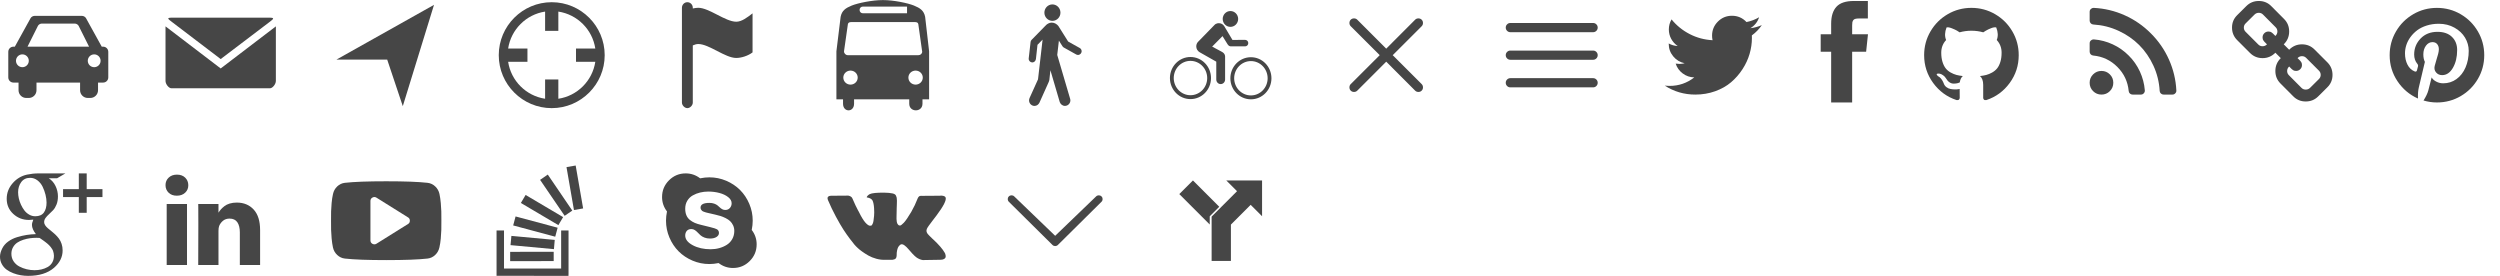
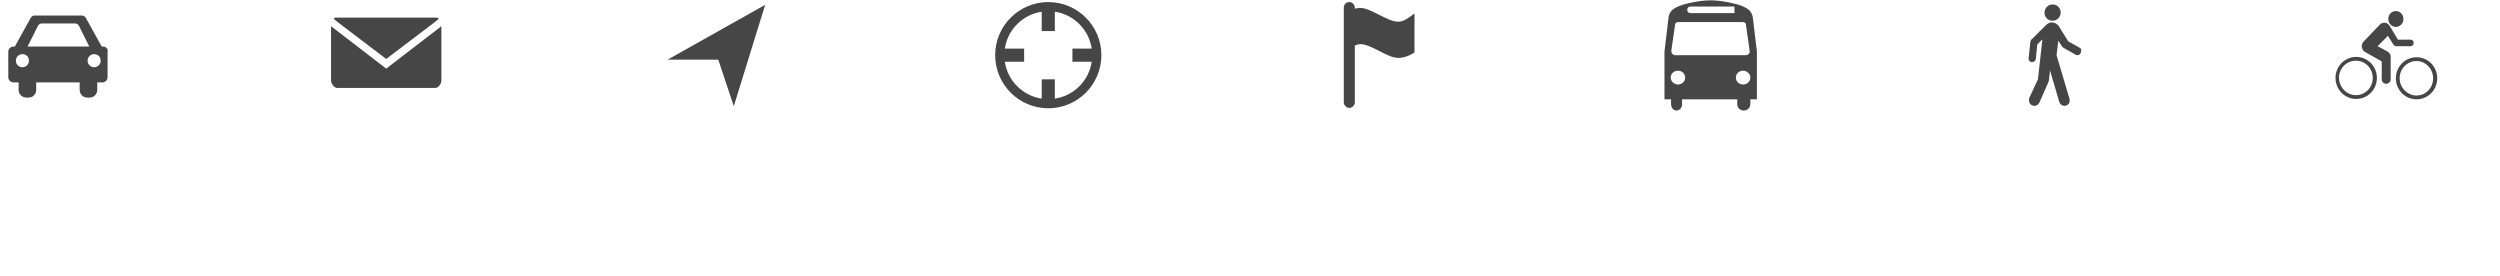
- <svg xmlns="http://www.w3.org/2000/svg" xmlns:xlink="http://www.w3.org/1999/xlink" version="1.1" width="725" height="80" viewBox="0 0 725 80">
-   <defs>
-     <g id="icon-driving">
-       <path class="path1" d="M29.917,13.535h-0.411l-4.569-8.273c-0.197-0.358-0.694-0.651-1.103-0.651H9.973 c-0.409,0-0.906,0.293-1.103,0.651L4.3,13.535h-0.41c-0.818,0-1.487,0.669-1.487,1.487v7.436c0,0.818,0.669,1.487,1.487,1.487 h1.487v2.231c0,1.227,1.003,2.231,2.231,2.231h0.743c1.227,0,2.231-1.003,2.231-2.231v-2.231h12.642v2.231 c0,1.227,1.003,2.231,2.231,2.231h0.743c1.227,0,2.231-1.003,2.231-2.231v-2.231h1.487c0.818,0,1.487-0.669,1.487-1.487v-7.436 C31.404,14.204,30.735,13.535,29.917,13.535z M6.493,19.485c-1.027,0-1.859-0.832-1.859-1.859c0-1.028,0.832-1.859,1.859-1.859 s1.859,0.832,1.859,1.859S7.521,19.485,6.493,19.485z M7.981,13.535l3.014-6.026c0.183-0.367,0.667-0.666,1.076-0.666h9.667 c0.409,0,0.893,0.299,1.076,0.666l3.014,6.026H7.981z M27.315,19.485c-1.028,0-1.859-0.832-1.859-1.859 c0-1.028,0.832-1.859,1.859-1.859s1.859,0.832,1.859,1.859S28.341,19.485,27.315,19.485z" />
+ <svg xmlns="http://www.w3.org/2000/svg" version="1.1" id="Layer_1" x="0px" y="0px" viewBox="0 0 725 80" style="enable-background:new 0 0 725 80;" xml:space="preserve">
+   <style type="text/css">
+ 	.st0{fill:#464646;}
+ </style>
+   <g>
+     <g transform="translate(0 0)">
+       <g id="icon-driving">
+         <path class="st0" d="M29.9,13.5h-0.4l-4.6-8.3c-0.2-0.4-0.7-0.7-1.1-0.7H10c-0.4,0-0.9,0.3-1.1,0.7l-4.6,8.3H3.9     c-0.8,0-1.5,0.7-1.5,1.5v7.4c0,0.8,0.7,1.5,1.5,1.5h1.5v2.2c0,1.2,1,2.2,2.2,2.2h0.7c1.2,0,2.2-1,2.2-2.2v-2.2h12.6v2.2     c0,1.2,1,2.2,2.2,2.2h0.7c1.2,0,2.2-1,2.2-2.2v-2.2h1.5c0.8,0,1.5-0.7,1.5-1.5V15C31.4,14.2,30.7,13.5,29.9,13.5z M6.5,19.5     c-1,0-1.9-0.8-1.9-1.9c0-1,0.8-1.9,1.9-1.9s1.9,0.8,1.9,1.9S7.5,19.5,6.5,19.5z M8,13.5l3-6c0.2-0.4,0.7-0.7,1.1-0.7h9.7     c0.4,0,0.9,0.3,1.1,0.7l3,6H8z M27.3,19.5c-1,0-1.9-0.8-1.9-1.9c0-1,0.8-1.9,1.9-1.9s1.9,0.8,1.9,1.9S28.3,19.5,27.3,19.5z" />
+       </g>
    </g>
-     <g id="icon-email">
-       <path class="path1" d="M1.882 5.12c-1.882 0-0.941 0.499 0 1.263l14.118 10.745 14.118-10.712c0.942-0.765 1.882-1.297 0-1.297h-28.235zM0 7.645v15.826c0 0.931 0.952 2.129 1.706 2.129h28.589c0.754 0 1.706-1.197 1.706-2.129v-15.826l-16 12.208-16-12.208z" />
+     <g transform="translate(48 0)">
+       <g id="icon-email">
+         <path class="st0" d="M49.9,5.1c-1.9,0-0.9,0.5,0,1.3L64,17.1L78.1,6.4c0.9-0.8,1.9-1.3,0-1.3L49.9,5.1L49.9,5.1z M48,7.6v15.8     c0,0.9,1,2.1,1.7,2.1h28.6c0.8,0,1.7-1.2,1.7-2.1V7.6L64,19.9L48,7.6L48,7.6z" />
+       </g>
    </g>
-     <g id="icon-navigate">
-       <path class="path1" d="M20.811 30.788l-4.526-13.508h-14.709l28.287-15.875z" />
+     <g transform="translate(96 0)">
+       <g id="icon-navigate">
+         <path class="st0" d="M116.8,30.8l-4.5-13.5H97.6l28.3-15.9L116.8,30.8z" />
+       </g>
    </g>
-     <g id="icon-geolocation">
-       <path class="path1" d="M16 0.64c-8.47 0-15.36 6.89-15.36 15.36s6.89 15.36 15.36 15.36c8.469 0 15.36-6.891 15.36-15.36s-6.891-15.36-15.36-15.36zM17.92 28.64v-5.6h-3.84v5.6c-5.52-0.837-9.883-5.2-10.72-10.72h5.6v-3.84h-5.6c0.837-5.52 5.2-9.883 10.72-10.72v5.6h3.84v-5.6c5.52 0.837 9.883 5.2 10.72 10.72h-5.6v3.84h5.6c-0.837 5.52-5.2 9.883-10.72 10.72z" />
+     <g transform="translate(144 0)">
+       <g id="icon-geolocation">
+         <path class="st0" d="M160,0.6c-8.5,0-15.4,6.9-15.4,15.4s6.9,15.4,15.4,15.4c8.5,0,15.4-6.9,15.4-15.4S168.5,0.6,160,0.6z      M161.9,28.6V23h-3.8v5.6c-5.5-0.8-9.9-5.2-10.7-10.7h5.6v-3.8h-5.6c0.8-5.5,5.2-9.9,10.7-10.7V9h3.8V3.4     c5.5,0.8,9.9,5.2,10.7,10.7H167v3.8h5.6C171.8,23.4,167.4,27.8,161.9,28.6z" />
+       </g>
    </g>
-     <g id="icon-flag">
-       <path class="path1" d="M7.336 0.64c-0.872 0-1.576 0.721-1.576 1.617v27.485c0 0.808 0.788 1.617 1.576 1.617s1.575-0.81 1.575-1.617v-16.572c0.538-0.235 1.062-0.405 1.576-0.405 3.151 0 7.798 4.043 11.028 4.043 1.377 0 3.348-0.557 4.726-1.617v-11.318c-1.563 1.203-3.146 2.426-4.726 2.426-3.151 0-7.866-4.042-11.028-4.042-0.531 0-1.050 0.097-1.576 0.202v-0.202c0-0.895-0.703-1.617-1.575-1.617z" />
+     <g transform="translate(192 0)">
+       <g id="icon-flag">
+         <path class="st0" d="M199.3,0.6c-0.9,0-1.6,0.7-1.6,1.6v27.5c0,0.8,0.8,1.6,1.6,1.6s1.6-0.8,1.6-1.6V13.2     c0.5-0.2,1.1-0.4,1.6-0.4c3.2,0,7.8,4,11,4c1.4,0,3.3-0.6,4.7-1.6V3.9c-1.6,1.2-3.1,2.4-4.7,2.4c-3.2,0-7.9-4-11-4     c-0.5,0-1.1,0.1-1.6,0.2V2.3C200.9,1.4,200.2,0.6,199.3,0.6z" />
+       </g>
    </g>
-     <g id="icon-transit">
-       <path class="path1" d="M26.344 16h-20.493c-0.597 0-1.089-0.513-1.089-1.097 0-0.097 0.018-0.207 0.038-0.296l1.091-7.615c0.093-0.495 0.538-0.592 1.071-0.592h18.274c0.529 0 0.979 0.089 1.070 0.582l1.091 7.754c0.017 0.090 0.038 0.143 0.038 0.241-0.001 0.584-0.495 1.023-1.091 1.023zM25.524 24.541c-1.154 0-2.090-0.908-2.090-2.040 0-1.125 0.936-2.031 2.090-2.031 1.146 0 2.084 0.907 2.084 2.031 0 1.132-0.938 2.040-2.084 2.040zM6.643 24.541c-1.146 0-2.082-0.908-2.082-2.040 0-1.125 0.936-2.031 2.082-2.031 1.157 0 2.091 0.907 2.091 2.031 0 1.132-0.934 2.040-2.091 2.040zM10.24 1.92h12.8v1.92h-12.8c-1.28 0-1.28-1.92 0-1.92zM28.289 4.858c-0.374-1.8-1.466-2.525-3.247-3.25-1.778-0.722-5.898-1.587-8.997-1.587-3.112 0-7.254 0.866-9.034 1.587-1.78 0.725-2.854 1.45-3.225 3.25l-1.227 10.022v13.921h1.92v1.28c0 2.56 3.2 2.56 3.2 0v-1.28h16v1.28c0 2.56 3.84 2.56 3.84 0v-1.28h1.92v-13.921l-1.151-10.022z" />
+     <g transform="translate(240 0)">
+       <g id="icon-transit">
+         <path class="st0" d="M266.3,16h-20.5c-0.6,0-1.1-0.5-1.1-1.1c0-0.1,0-0.2,0-0.3l1.1-7.6c0.1-0.5,0.5-0.6,1.1-0.6h18.3     c0.5,0,1,0.1,1.1,0.6l1.1,7.8c0,0.1,0,0.1,0,0.2C267.4,15.6,266.9,16,266.3,16z M265.5,24.5c-1.2,0-2.1-0.9-2.1-2     c0-1.1,0.9-2,2.1-2c1.1,0,2.1,0.9,2.1,2C267.6,23.6,266.7,24.5,265.5,24.5z M246.6,24.5c-1.1,0-2.1-0.9-2.1-2c0-1.1,0.9-2,2.1-2     c1.2,0,2.1,0.9,2.1,2C248.7,23.6,247.8,24.5,246.6,24.5z M250.2,1.9H263v1.9h-12.8C249,3.8,249,1.9,250.2,1.9z M268.3,4.9     c-0.4-1.8-1.5-2.5-3.2-3.2c-1.8-0.7-5.9-1.6-9-1.6c-3.1,0-7.3,0.9-9,1.6c-1.8,0.7-2.9,1.5-3.2,3.2l-1.2,10v13.9h1.9v1.3     c0,2.6,3.2,2.6,3.2,0v-1.3h16v1.3c0,2.6,3.8,2.6,3.8,0v-1.3h1.9V14.9L268.3,4.9L268.3,4.9z" />
+       </g>
    </g>
-     <g id="icon-walking">
-       <path class="path1" d="M15.261 6.047c1.288-0.034 2.303-1.13 2.269-2.438-0.034-1.325-1.101-2.353-2.39-2.329-1.282 0.035-2.296 1.13-2.269 2.445 0.033 1.315 1.108 2.356 2.39 2.323zM23.171 13.946l-3.411-1.905-2.824-4.491c-0.453-0.577-1.161-1.004-1.969-0.994-0.607 0.021-1.142 0.3-1.569 0.676l-4.254 4.347c-0.14 0.15-0.237 0.341-0.27 0.55l-0.545 4.788c-0.006 0.052-0.006 0.095-0.010 0.147 0.017 0.594 0.501 1.055 1.081 1.044 0.545-0.013 0.961-0.485 1.021-1.003l0.448-4.109 1.482-1.506-1.325 11.515-2.457 5.433c-0.074 0.191-0.15 0.458-0.144 0.71 0.024 0.888 0.748 1.591 1.619 1.571 0.617-0.017 1.119-0.397 1.389-0.936l2.632-5.864c0.053-0.157 0.24-0.54 0.246-0.713l0.307-2.838 2.71 9.23c0.233 0.645 0.828 1.133 1.542 1.113 0.868-0.024 1.562-0.759 1.542-1.65-0.007-0.116-0.041-0.191-0.047-0.325l-3.766-12.799 0.481-4.159 1.062 1.68c0.073 0.109 0.173 0.212 0.287 0.283l3.725 2.086c0.18 0.058 0.321 0.106 0.486 0.106 0.589-0.017 1.049-0.512 1.036-1.11-0.012-0.366-0.214-0.701-0.508-0.879z" />
+     <g transform="translate(290 0)">
+       <g id="icon-walking">
+         <path class="st0" d="M305.3,6c1.3,0,2.3-1.1,2.3-2.4c0-1.3-1.1-2.4-2.4-2.3c-1.3,0-2.3,1.1-2.3,2.4C302.9,5,304,6.1,305.3,6     L305.3,6z M313.2,13.9l-3.4-1.9l-2.8-4.5c-0.5-0.6-1.2-1-2-1c-0.6,0-1.1,0.3-1.6,0.7l-4.3,4.3c-0.1,0.1-0.2,0.3-0.3,0.6l-0.5,4.8     c0,0.1,0,0.1,0,0.1c0,0.6,0.5,1.1,1.1,1c0.5,0,1-0.5,1-1l0.4-4.1l1.5-1.5L301,23l-2.5,5.4c-0.1,0.2-0.1,0.5-0.1,0.7     c0,0.9,0.7,1.6,1.6,1.6c0.6,0,1.1-0.4,1.4-0.9l2.6-5.9c0.1-0.2,0.2-0.5,0.2-0.7l0.3-2.8l2.7,9.2c0.2,0.6,0.8,1.1,1.5,1.1     c0.9,0,1.6-0.8,1.5-1.6c0-0.1,0-0.2,0-0.3l-3.8-12.8l0.5-4.2l1.1,1.7c0.1,0.1,0.2,0.2,0.3,0.3l3.7,2.1c0.2,0.1,0.3,0.1,0.5,0.1     c0.6,0,1-0.5,1-1.1C313.7,14.5,313.5,14.1,313.2,13.9L313.2,13.9z" />
+       </g>
    </g>
-     <g id="icon-bicycling">
-       <path class="path1" d="M7.234 27.613c2.681 0 4.854-2.23 4.854-4.975 0-2.753-2.173-4.984-4.854-4.984-2.675 0-4.85 2.231-4.85 4.984 0 2.745 2.175 4.975 4.85 4.975zM1.28 22.638c0-3.377 2.671-6.109 5.954-6.109 3.292 0 5.958 2.733 5.958 6.109 0 3.375-2.666 6.101-5.958 6.101-3.283 0-5.954-2.725-5.954-6.101zM24.769 27.674c2.671 0 4.847-2.23 4.847-4.977 0-2.751-2.176-4.982-4.847-4.982-2.682 0-4.859 2.23-4.859 4.982 0 2.746 2.177 4.977 4.859 4.977zM18.806 22.698c0-3.375 2.671-6.107 5.962-6.107 3.28 0 5.951 2.732 5.951 6.108 0 3.37-2.671 6.102-5.951 6.102-3.291 0-5.962-2.732-5.962-6.102zM18.825 7.789c1.236 0 2.241-1.024 2.241-2.291s-1.005-2.298-2.241-2.298-2.241 1.030-2.241 2.298c0 1.268 1.004 2.291 2.241 2.291zM18.919 13.44c-0.325 0-0.675-0.195-0.933-0.615l-1.455-2.351-3.002 3.041 2.781 1.494c1.145 0.562 0.97 1.587 0.97 1.587v6.461c0 0.733-0.566 1.329-1.28 1.329s-1.28-0.596-1.28-1.329v-5.172l-4.835-2.746c-0.575-0.332-0.969-0.963-0.969-1.681 0-0.495 0.177-0.95 0.481-1.288l4.735-4.861c0.588-0.685 1.407-0.576 1.407-0.576 0.992 0 1.514 0.888 1.514 0.888l2.356 3.953 3.63-0.007c1.28 0 1.28 1.874 0 1.874h-4.121z" />
+     <g transform="translate(338 0)">
+       <g id="icon-bicycling">
+         <path class="st0" d="M345.2,27.6c2.7,0,4.9-2.2,4.9-5c0-2.8-2.2-5-4.9-5c-2.7,0-4.9,2.2-4.9,5C340.4,25.4,342.6,27.6,345.2,27.6z      M339.3,22.6c0-3.4,2.7-6.1,6-6.1c3.3,0,6,2.7,6,6.1c0,3.4-2.7,6.1-6,6.1C342,28.7,339.3,26,339.3,22.6z M362.8,27.7     c2.7,0,4.8-2.2,4.8-5c0-2.8-2.2-5-4.8-5c-2.7,0-4.9,2.2-4.9,5C357.9,25.4,360.1,27.7,362.8,27.7z M356.8,22.7     c0-3.4,2.7-6.1,6-6.1c3.3,0,6,2.7,6,6.1c0,3.4-2.7,6.1-6,6.1C359.5,28.8,356.8,26.1,356.8,22.7L356.8,22.7z M356.8,7.8     c1.2,0,2.2-1,2.2-2.3s-1-2.3-2.2-2.3c-1.2,0-2.2,1-2.2,2.3S355.6,7.8,356.8,7.8z M356.9,13.4c-0.3,0-0.7-0.2-0.9-0.6l-1.5-2.4     l-3,3l2.8,1.5c1.1,0.6,1,1.6,1,1.6v6.5c0,0.7-0.6,1.3-1.3,1.3s-1.3-0.6-1.3-1.3v-5.2l-4.8-2.7c-0.6-0.3-1-1-1-1.7     c0-0.5,0.2-0.9,0.5-1.3l4.7-4.9c0.6-0.7,1.4-0.6,1.4-0.6c1,0,1.5,0.9,1.5,0.9l2.4,4l3.6,0c1.3,0,1.3,1.9,0,1.9L356.9,13.4     L356.9,13.4z" />
+       </g>
    </g>
-     <g id="icon-cross">
-       <path class="path1" d="M25.333 5.333q0.573 0 0.953 0.38t0.38 0.953q0 0.563-0.385 0.948l-8.396 8.385 8.396 8.385q0.385 0.385 0.385 0.948 0 0.573-0.38 0.953t-0.953 0.38q-0.563 0-0.948-0.385l-8.385-8.396-8.385 8.396q-0.385 0.385-0.948 0.385-0.573 0-0.953-0.38t-0.38-0.953q0-0.563 0.385-0.948l8.396-8.385-8.396-8.385q-0.385-0.385-0.385-0.948 0-0.573 0.38-0.953t0.953-0.38q0.563 0 0.948 0.385l8.385 8.396 8.385-8.396q0.385-0.385 0.948-0.385z" />
+     <g transform="translate(386 0)">
+       <g id="icon-cross">
+         <path class="st0" d="M411.3,5.3c0.4,0,0.7,0.1,1,0.4c0.3,0.3,0.4,0.6,0.4,1c0,0.4-0.1,0.7-0.4,0.9l-8.4,8.4l8.4,8.4     c0.3,0.3,0.4,0.6,0.4,0.9c0,0.4-0.1,0.7-0.4,1c-0.3,0.3-0.6,0.4-1,0.4c-0.4,0-0.7-0.1-0.9-0.4l-8.4-8.4l-8.4,8.4     c-0.3,0.3-0.6,0.4-0.9,0.4c-0.4,0-0.7-0.1-1-0.4c-0.3-0.3-0.4-0.6-0.4-1c0-0.4,0.1-0.7,0.4-0.9l8.4-8.4l-8.4-8.4     c-0.3-0.3-0.4-0.6-0.4-0.9c0-0.4,0.1-0.7,0.4-1c0.3-0.3,0.6-0.4,1-0.4c0.4,0,0.7,0.1,0.9,0.4l8.4,8.4l8.4-8.4     C410.6,5.5,411,5.3,411.3,5.3z" />
+       </g>
    </g>
-     <g id="icon-menu">
-       <path class="path1" d="M4 6.667h24q0.552 0 0.943 0.391t0.391 0.943-0.391 0.943-0.943 0.391h-24q-0.552 0-0.943-0.391t-0.391-0.943 0.391-0.943 0.943-0.391zM4 22.667h24q0.552 0 0.943 0.391t0.391 0.943-0.391 0.943-0.943 0.391h-24q-0.552 0-0.943-0.391t-0.391-0.943 0.391-0.943 0.943-0.391zM4 14.667h24q0.552 0 0.943 0.391t0.391 0.943-0.391 0.943-0.943 0.391h-24q-0.552 0-0.943-0.391t-0.391-0.943 0.391-0.943 0.943-0.391z" />
+     <g transform="translate(434 0)">
+       <g id="icon-menu">
+         <path class="st0" d="M438,6.7h24c0.4,0,0.7,0.1,0.9,0.4c0.3,0.3,0.4,0.6,0.4,0.9s-0.1,0.7-0.4,0.9c-0.3,0.3-0.6,0.4-0.9,0.4h-24     c-0.4,0-0.7-0.1-0.9-0.4c-0.3-0.3-0.4-0.6-0.4-0.9s0.1-0.7,0.4-0.9C437.3,6.8,437.6,6.7,438,6.7z M438,22.7h24     c0.4,0,0.7,0.1,0.9,0.4c0.3,0.3,0.4,0.6,0.4,0.9s-0.1,0.7-0.4,0.9c-0.3,0.3-0.6,0.4-0.9,0.4h-24c-0.4,0-0.7-0.1-0.9-0.4     c-0.3-0.3-0.4-0.6-0.4-0.9s0.1-0.7,0.4-0.9C437.3,22.8,437.6,22.7,438,22.7z M438,14.7h24c0.4,0,0.7,0.1,0.9,0.4     c0.3,0.3,0.4,0.6,0.4,0.9s-0.1,0.7-0.4,0.9c-0.3,0.3-0.6,0.4-0.9,0.4h-24c-0.4,0-0.7-0.1-0.9-0.4c-0.3-0.3-0.4-0.6-0.4-0.9     s0.1-0.7,0.4-0.9C437.3,14.8,437.6,14.7,438,14.7z" />
+       </g>
    </g>
-     <g id="icon-twitter">
-       <path class="path1" d="M28.929 7.286q-1.196 1.75-2.893 2.982 0.018 0.25 0.018 0.75 0 2.321-0.679 4.634t-2.063 4.437-3.295 3.759-4.607 2.607-5.768 0.973q-4.839 0-8.857-2.589 0.625 0.071 1.393 0.071 4.018 0 7.161-2.464-1.875-0.036-3.357-1.152t-2.036-2.848q0.589 0.089 1.089 0.089 0.768 0 1.518-0.196-2-0.411-3.313-1.991t-1.313-3.67v-0.071q1.214 0.679 2.607 0.732-1.179-0.786-1.875-2.054t-0.696-2.75q0-1.571 0.786-2.911 2.161 2.661 5.259 4.259t6.634 1.777q-0.143-0.679-0.143-1.321 0-2.393 1.688-4.080t4.080-1.688q2.5 0 4.214 1.821 1.946-0.375 3.661-1.393-0.661 2.054-2.536 3.179 1.661-0.179 3.321-0.893z" />
+     <g transform="translate(482 0)">
+       <g id="icon-twitter">
+         <path class="st0" d="M510.9,7.3c-0.8,1.2-1.8,2.2-2.9,3c0,0.2,0,0.4,0,0.8c0,1.5-0.2,3.1-0.7,4.6s-1.1,3-2.1,4.4     c-0.9,1.4-2,2.7-3.3,3.8c-1.3,1.1-2.8,2-4.6,2.6s-3.7,1-5.8,1c-3.2,0-6.2-0.9-8.9-2.6c0.4,0,0.9,0.1,1.4,0.1     c2.7,0,5.1-0.8,7.2-2.5c-1.2,0-2.4-0.4-3.4-1.2c-1-0.7-1.7-1.7-2-2.8c0.4,0.1,0.8,0.1,1.1,0.1c0.5,0,1-0.1,1.5-0.2     c-1.3-0.3-2.4-0.9-3.3-2s-1.3-2.3-1.3-3.7v-0.1c0.8,0.5,1.7,0.7,2.6,0.7c-0.8-0.5-1.4-1.2-1.9-2.1S484,9.5,484,8.5     c0-1,0.3-2,0.8-2.9c1.4,1.8,3.2,3.2,5.3,4.3s4.3,1.7,6.6,1.8c-0.1-0.5-0.1-0.9-0.1-1.3c0-1.6,0.6-3,1.7-4.1s2.5-1.7,4.1-1.7     c1.7,0,3.1,0.6,4.2,1.8c1.3-0.2,2.5-0.7,3.7-1.4c-0.4,1.4-1.3,2.4-2.5,3.2C508.7,8.1,509.8,7.8,510.9,7.3L510.9,7.3z" />
+       </g>
    </g>
-     <g id="icon-facebook">
-       <path class="path1" d="M9.125 9.929h4.589l-0.536 5.071h-4.054v14.714h-6.089v-14.714h-3.036v-5.071h3.036v-3.054q0-3.25 1.536-4.92t5.054-1.67h4.054v5.071h-2.536q-0.696 0-1.116 0.116t-0.607 0.42-0.241 0.616-0.054 0.884v2.536z" />
+     <g transform="translate(528 0)">
+       <g id="icon-facebook">
+         <path class="st0" d="M537.1,9.9h4.6l-0.5,5.1h-4.1v14.7H531V15h-3V9.9h3V6.9c0-2.2,0.5-3.8,1.5-4.9s2.7-1.7,5.1-1.7h4.1v5.1h-2.5     c-0.5,0-0.8,0-1.1,0.1c-0.3,0.1-0.5,0.2-0.6,0.4c-0.1,0.2-0.2,0.4-0.2,0.6s-0.1,0.5-0.1,0.9V9.9L537.1,9.9z" />
+       </g>
    </g>
-     <g id="icon-github">
-       <path class="path1" d="M27.429 16q0 4.482-2.616 8.063t-6.759 4.955q-0.482 0.089-0.705-0.125t-0.223-0.536v-3.768q0-1.732-0.929-2.536 1.018-0.107 1.83-0.321t1.679-0.696 1.446-1.188 0.946-1.875 0.366-2.688q0-2.161-1.411-3.679 0.661-1.625-0.143-3.643-0.5-0.161-1.446 0.196t-1.643 0.786l-0.679 0.429q-1.661-0.464-3.429-0.464t-3.429 0.464q-0.286-0.196-0.759-0.482t-1.491-0.688-1.536-0.241q-0.786 2.018-0.125 3.643-1.411 1.518-1.411 3.679 0 1.518 0.366 2.679t0.938 1.875 1.438 1.196 1.679 0.696 1.83 0.321q-0.714 0.643-0.875 1.839-0.375 0.179-0.804 0.268t-1.018 0.089-1.17-0.384-0.991-1.116q-0.339-0.571-0.866-0.929t-0.884-0.429l-0.357-0.054q-0.375 0-0.518 0.080t-0.089 0.205 0.161 0.25 0.232 0.214l0.125 0.089q0.393 0.179 0.777 0.679t0.563 0.911l0.179 0.411q0.232 0.679 0.786 1.098t1.196 0.536 1.241 0.125 0.991-0.063l0.411-0.071q0 0.679 0.009 1.589t0.009 0.964q0 0.321-0.232 0.536t-0.714 0.125q-4.143-1.375-6.759-4.955t-2.616-8.063q0-3.732 1.839-6.884t4.991-4.991 6.884-1.839 6.884 1.839 4.991 4.991 1.839 6.884z" />
+     <g transform="translate(558 0)">
+       <g id="icon-github">
+         <path class="st0" d="M585.4,16c0,3-0.9,5.7-2.6,8.1c-1.7,2.4-4,4-6.8,5c-0.3,0.1-0.6,0-0.7-0.1c-0.1-0.1-0.2-0.3-0.2-0.5v-3.8     c0-1.2-0.3-2-0.9-2.5c0.7-0.1,1.3-0.2,1.8-0.3c0.5-0.1,1.1-0.4,1.7-0.7s1.1-0.7,1.4-1.2c0.4-0.5,0.7-1.1,0.9-1.9     c0.2-0.8,0.4-1.7,0.4-2.7c0-1.4-0.5-2.7-1.4-3.7c0.4-1.1,0.4-2.3-0.1-3.6c-0.3-0.1-0.8,0-1.4,0.2c-0.6,0.2-1.2,0.5-1.6,0.8     l-0.7,0.4c-1.1-0.3-2.3-0.5-3.4-0.5s-2.3,0.2-3.4,0.5c-0.2-0.1-0.4-0.3-0.8-0.5c-0.3-0.2-0.8-0.4-1.5-0.7s-1.2-0.3-1.5-0.2     c-0.5,1.3-0.6,2.6-0.1,3.6c-0.9,1-1.4,2.2-1.4,3.7c0,1,0.1,1.9,0.4,2.7s0.6,1.4,0.9,1.9s0.9,0.9,1.4,1.2c0.6,0.3,1.1,0.6,1.7,0.7     s1.2,0.2,1.8,0.3c-0.5,0.4-0.8,1-0.9,1.8c-0.2,0.1-0.5,0.2-0.8,0.3c-0.3,0.1-0.6,0.1-1,0.1c-0.4,0-0.8-0.1-1.2-0.4     c-0.4-0.3-0.7-0.6-1-1.1c-0.2-0.4-0.5-0.7-0.9-0.9c-0.4-0.2-0.6-0.4-0.9-0.4l-0.4-0.1c-0.2,0-0.4,0-0.5,0.1s-0.1,0.1-0.1,0.2     c0,0.1,0.1,0.2,0.2,0.2c0.1,0.1,0.1,0.2,0.2,0.2l0.1,0.1c0.3,0.1,0.5,0.3,0.8,0.7c0.3,0.3,0.4,0.6,0.6,0.9l0.2,0.4     c0.2,0.5,0.4,0.8,0.8,1.1c0.4,0.3,0.8,0.5,1.2,0.5c0.4,0.1,0.8,0.1,1.2,0.1s0.7,0,1-0.1l0.4-0.1c0,0.5,0,1,0,1.6s0,0.9,0,1     c0,0.2-0.1,0.4-0.2,0.5s-0.4,0.2-0.7,0.1c-2.8-0.9-5-2.6-6.8-5c-1.7-2.4-2.6-5.1-2.6-8.1c0-2.5,0.6-4.8,1.8-6.9s2.9-3.8,5-5     c2.1-1.2,4.4-1.8,6.9-1.8c2.5,0,4.8,0.6,6.9,1.8c2.1,1.2,3.8,2.9,5,5S585.4,13.5,585.4,16L585.4,16z" />
+       </g>
    </g>
-     <g id="icon-rss">
-       <path class="path1" d="M6.857 24q0 1.429-1 2.429t-2.429 1-2.429-1-1-2.429 1-2.429 2.429-1 2.429 1 1 2.429zM16 26.196q0.036 0.5-0.304 0.857-0.321 0.375-0.839 0.375h-2.411q-0.446 0-0.768-0.295t-0.357-0.741q-0.393-4.089-3.295-6.991t-6.991-3.295q-0.446-0.036-0.741-0.357t-0.295-0.768v-2.411q0-0.518 0.375-0.839 0.304-0.304 0.768-0.304h0.089q2.857 0.232 5.464 1.438t4.625 3.241q2.036 2.018 3.241 4.625t1.438 5.464zM25.143 26.232q0.036 0.482-0.321 0.839-0.321 0.357-0.821 0.357h-2.554q-0.464 0-0.795-0.313t-0.348-0.759q-0.214-3.839-1.804-7.295t-4.134-6-6-4.134-7.295-1.821q-0.446-0.018-0.759-0.348t-0.313-0.777v-2.554q0-0.5 0.357-0.821 0.321-0.321 0.786-0.321h0.054q4.679 0.232 8.955 2.143t7.598 5.25q3.339 3.321 5.25 7.598t2.143 8.955z" />
+     <g transform="translate(606 0)">
+       <g id="icon-rss">
+         <path class="st0" d="M612.9,24c0,1-0.3,1.8-1,2.4s-1.5,1-2.4,1c-1,0-1.8-0.3-2.4-1c-0.7-0.7-1-1.5-1-2.4s0.3-1.8,1-2.4     c0.7-0.7,1.5-1,2.4-1c1,0,1.8,0.3,2.4,1S612.9,23,612.9,24z M622,26.2c0,0.3-0.1,0.6-0.3,0.9c-0.2,0.2-0.5,0.4-0.8,0.4h-2.4     c-0.3,0-0.6-0.1-0.8-0.3s-0.3-0.4-0.4-0.7c-0.3-2.7-1.4-5.1-3.3-7s-4.3-3-7-3.3c-0.3,0-0.5-0.1-0.7-0.4S606,15.3,606,15v-2.4     c0-0.3,0.1-0.6,0.4-0.8c0.2-0.2,0.5-0.3,0.8-0.3h0.1c1.9,0.2,3.7,0.6,5.5,1.4c1.7,0.8,3.3,1.9,4.6,3.2c1.4,1.3,2.4,2.9,3.2,4.6     C621.4,22.5,621.8,24.3,622,26.2L622,26.2z M631.1,26.2c0,0.3-0.1,0.6-0.3,0.8c-0.2,0.2-0.5,0.4-0.8,0.4h-2.6     c-0.3,0-0.6-0.1-0.8-0.3c-0.2-0.2-0.3-0.5-0.3-0.8c-0.1-2.6-0.7-5-1.8-7.3s-2.4-4.3-4.1-6c-1.7-1.7-3.7-3.1-6-4.1     c-2.3-1.1-4.7-1.7-7.3-1.8c-0.3,0-0.6-0.1-0.8-0.3C606.1,6.5,606,6.3,606,6V3.4c0-0.3,0.1-0.6,0.4-0.8c0.2-0.2,0.5-0.3,0.8-0.3     h0.1c3.1,0.2,6.1,0.9,9,2.1s5.4,3,7.6,5.2c2.2,2.2,4,4.7,5.2,7.6C630.3,20.1,631,23.1,631.1,26.2L631.1,26.2z" />
+       </g>
    </g>
-     <g id="icon-site">
-       <path class="path1" d="M26 21.714q0-0.714-0.5-1.214l-3.714-3.714q-0.5-0.5-1.214-0.5-0.75 0-1.286 0.571 0.054 0.054 0.339 0.33t0.384 0.384 0.268 0.339 0.232 0.455 0.063 0.491q0 0.714-0.5 1.214t-1.214 0.5q-0.268 0-0.491-0.063t-0.455-0.232-0.339-0.268-0.384-0.384-0.33-0.339q-0.589 0.554-0.589 1.304 0 0.714 0.5 1.214l3.679 3.696q0.482 0.482 1.214 0.482 0.714 0 1.214-0.464l2.625-2.607q0.5-0.5 0.5-1.196zM13.446 9.125q0-0.714-0.5-1.214l-3.679-3.696q-0.5-0.5-1.214-0.5-0.696 0-1.214 0.482l-2.625 2.607q-0.5 0.5-0.5 1.196 0 0.714 0.5 1.214l3.714 3.714q0.482 0.482 1.214 0.482 0.75 0 1.286-0.554-0.054-0.054-0.339-0.33t-0.384-0.384-0.268-0.339-0.232-0.455-0.063-0.491q0-0.714 0.5-1.214t1.214-0.5q0.268 0 0.491 0.063t0.455 0.232 0.339 0.268 0.384 0.384 0.33 0.339q0.589-0.554 0.589-1.304zM29.429 21.714q0 2.143-1.518 3.625l-2.625 2.607q-1.482 1.482-3.625 1.482-2.161 0-3.643-1.518l-3.679-3.696q-1.482-1.482-1.482-3.625 0-2.196 1.571-3.732l-1.571-1.571q-1.536 1.571-3.714 1.571-2.143 0-3.643-1.5l-3.714-3.714q-1.5-1.5-1.5-3.643t1.518-3.625l2.625-2.607q1.482-1.482 3.625-1.482 2.161 0 3.643 1.518l3.679 3.696q1.482 1.482 1.482 3.625 0 2.196-1.571 3.732l1.571 1.571q1.536-1.571 3.714-1.571 2.143 0 3.643 1.5l3.714 3.714q1.5 1.5 1.5 3.643z" />
+     <g transform="translate(647 0)">
+       <g id="icon-site">
+         <path class="st0" d="M673,21.7c0-0.5-0.2-0.9-0.5-1.2l-3.7-3.7c-0.3-0.3-0.7-0.5-1.2-0.5c-0.5,0-0.9,0.2-1.3,0.6     c0,0,0.1,0.1,0.3,0.3c0.2,0.2,0.3,0.3,0.4,0.4c0.1,0.1,0.2,0.2,0.3,0.3s0.2,0.3,0.2,0.5c0,0.1,0.1,0.3,0.1,0.5     c0,0.5-0.2,0.9-0.5,1.2c-0.3,0.3-0.7,0.5-1.2,0.5c-0.2,0-0.3,0-0.5-0.1s-0.3-0.1-0.5-0.2s-0.3-0.2-0.3-0.3s-0.2-0.2-0.4-0.4     c-0.2-0.2-0.3-0.3-0.3-0.3c-0.4,0.4-0.6,0.8-0.6,1.3c0,0.5,0.2,0.9,0.5,1.2l3.7,3.7c0.3,0.3,0.7,0.5,1.2,0.5     c0.5,0,0.9-0.2,1.2-0.5l2.6-2.6C672.8,22.6,673,22.2,673,21.7L673,21.7z M660.4,9.1c0-0.5-0.2-0.9-0.5-1.2l-3.7-3.7     c-0.3-0.3-0.7-0.5-1.2-0.5c-0.5,0-0.9,0.2-1.2,0.5l-2.6,2.6c-0.3,0.3-0.5,0.7-0.5,1.2c0,0.5,0.2,0.9,0.5,1.2l3.7,3.7     c0.3,0.3,0.7,0.5,1.2,0.5c0.5,0,0.9-0.2,1.3-0.6c0,0-0.1-0.1-0.3-0.3s-0.3-0.3-0.4-0.4c-0.1-0.1-0.2-0.2-0.3-0.3     c-0.1-0.2-0.2-0.3-0.2-0.5c0-0.1-0.1-0.3-0.1-0.5c0-0.5,0.2-0.9,0.5-1.2c0.3-0.3,0.7-0.5,1.2-0.5c0.2,0,0.3,0,0.5,0.1     c0.1,0,0.3,0.1,0.5,0.2s0.3,0.2,0.3,0.3c0.1,0.1,0.2,0.2,0.4,0.4c0.2,0.2,0.3,0.3,0.3,0.3C660.2,10.1,660.4,9.6,660.4,9.1     L660.4,9.1z M676.4,21.7c0,1.4-0.5,2.6-1.5,3.6l-2.6,2.6c-1,1-2.2,1.5-3.6,1.5c-1.4,0-2.7-0.5-3.6-1.5l-3.7-3.7     c-1-1-1.5-2.2-1.5-3.6c0-1.5,0.5-2.7,1.6-3.7l-1.6-1.6c-1,1-2.3,1.6-3.7,1.6c-1.4,0-2.6-0.5-3.6-1.5l-3.7-3.7     c-1-1-1.5-2.2-1.5-3.6s0.5-2.6,1.5-3.6l2.6-2.6c1-1,2.2-1.5,3.6-1.5c1.4,0,2.7,0.5,3.6,1.5l3.7,3.7c1,1,1.5,2.2,1.5,3.6     c0,1.5-0.5,2.7-1.6,3.7l1.6,1.6c1-1,2.3-1.6,3.7-1.6c1.4,0,2.6,0.5,3.6,1.5l3.7,3.7C675.9,19.1,676.4,20.3,676.4,21.7z" />
+       </g>
    </g>
-     <g id="icon-pinterest">
-       <path class="path1" d="M27.429 16q0 3.732-1.839 6.884t-4.991 4.991-6.884 1.839q-1.982 0-3.893-0.571 1.054-1.661 1.393-2.929 0.161-0.607 0.964-3.768 0.357 0.696 1.304 1.205t2.036 0.509q2.161 0 3.857-1.223t2.625-3.366 0.929-4.821q0-2.036-1.063-3.821t-3.080-2.911-4.554-1.125q-1.875 0-3.5 0.518t-2.759 1.375-1.946 1.973-1.196 2.313-0.384 2.393q0 1.857 0.714 3.268t2.089 1.982q0.536 0.214 0.679-0.357 0.036-0.125 0.143-0.554t0.143-0.536q0.107-0.411-0.196-0.768-0.911-1.089-0.911-2.696 0-2.696 1.866-4.634t4.884-1.938q2.696 0 4.205 1.464t1.509 3.804q0 3.036-1.223 5.161t-3.134 2.125q-1.089 0-1.75-0.777t-0.411-1.866q0.143-0.625 0.473-1.67t0.536-1.839 0.205-1.348q0-0.893-0.482-1.482t-1.375-0.589q-1.107 0-1.875 1.018t-0.768 2.536q0 1.304 0.446 2.179l-1.768 7.464q-0.304 1.25-0.232 3.161-3.679-1.625-5.946-5.018t-2.268-7.554q0-3.732 1.839-6.884t4.991-4.991 6.884-1.839 6.884 1.839 4.991 4.991 1.839 6.884z" />
+     <g transform="translate(693 0)">
+       <g id="icon-pinterest">
+         <path class="st0" d="M720.4,16c0,2.5-0.6,4.8-1.8,6.9c-1.2,2.1-2.9,3.8-5,5s-4.4,1.8-6.9,1.8c-1.3,0-2.6-0.2-3.9-0.6     c0.7-1.1,1.2-2.1,1.4-2.9c0.1-0.4,0.4-1.7,1-3.8c0.2,0.5,0.7,0.9,1.3,1.2c0.6,0.3,1.3,0.5,2,0.5c1.4,0,2.7-0.4,3.9-1.2     c1.1-0.8,2-1.9,2.6-3.4c0.6-1.4,0.9-3,0.9-4.8c0-1.4-0.4-2.6-1.1-3.8s-1.7-2.2-3.1-2.9s-2.9-1.1-4.6-1.1c-1.2,0-2.4,0.2-3.5,0.5     c-1.1,0.3-2,0.8-2.8,1.4s-1.4,1.2-1.9,2s-0.9,1.5-1.2,2.3c-0.3,0.8-0.4,1.6-0.4,2.4c0,1.2,0.2,2.3,0.7,3.3s1.2,1.6,2.1,2     c0.4,0.1,0.6,0,0.7-0.4c0-0.1,0.1-0.3,0.1-0.6s0.1-0.5,0.1-0.5c0.1-0.3,0-0.5-0.2-0.8c-0.6-0.7-0.9-1.6-0.9-2.7     c0-1.8,0.6-3.3,1.9-4.6c1.2-1.3,2.9-1.9,4.9-1.9c1.8,0,3.2,0.5,4.2,1.5c1,1,1.5,2.2,1.5,3.8c0,2-0.4,3.7-1.2,5.2     c-0.8,1.4-1.9,2.1-3.1,2.1c-0.7,0-1.3-0.3-1.8-0.8c-0.4-0.5-0.6-1.1-0.4-1.9c0.1-0.4,0.3-1,0.5-1.7c0.2-0.7,0.4-1.3,0.5-1.8     c0.1-0.5,0.2-1,0.2-1.3c0-0.6-0.2-1.1-0.5-1.5s-0.8-0.6-1.4-0.6c-0.7,0-1.4,0.3-1.9,1c-0.5,0.7-0.8,1.5-0.8,2.5     c0,0.9,0.1,1.6,0.4,2.2l-1.8,7.5c-0.2,0.8-0.3,1.9-0.2,3.2c-2.5-1.1-4.4-2.8-5.9-5c-1.5-2.3-2.3-4.8-2.3-7.6     c0-2.5,0.6-4.8,1.8-6.9c1.2-2.1,2.9-3.8,5-5s4.4-1.8,6.9-1.8c2.5,0,4.8,0.6,6.9,1.8s3.8,2.9,5,5C719.8,11.2,720.4,13.5,720.4,16     L720.4,16z" />
+       </g>
    </g>
-     <g id="icon-google-plus">
-       <path class="path1" d="M15.643 26.161q0-0.375-0.080-0.723t-0.17-0.643-0.313-0.616-0.375-0.545-0.473-0.527-0.491-0.455-0.571-0.455-0.554-0.411-0.589-0.411-0.545-0.375q-0.304-0.036-0.893-0.036-0.964 0-1.893 0.125t-1.929 0.446-1.75 0.821-1.232 1.339-0.482 1.911q0 1.214 0.634 2.17t1.661 1.5 2.152 0.813 2.268 0.268q1.054 0 2.009-0.223t1.795-0.696 1.33-1.313 0.491-1.964zM13.5 10.768q0-1.071-0.295-2.277t-0.839-2.33-1.5-1.857-2.134-0.732q-1.661 0-2.571 1.232t-0.911 2.946q0 0.839 0.205 1.768t0.634 1.857 1 1.67 1.393 1.205 1.732 0.464q1.732 0 2.509-1.080t0.777-2.866zM11.161 2.286h7.804l-2.411 1.411h-2.411q1.268 0.804 1.964 2.25t0.696 3.018q0 1.321-0.411 2.348t-1 1.652-1.179 1.152-1 1.089-0.411 1.205q0 0.464 0.295 0.911t0.768 0.857 1.045 0.857 1.143 0.991 1.045 1.179 0.768 1.518 0.295 1.902q0 2.857-2.5 5.036-2.714 2.339-7.5 2.339-1.054 0-2.134-0.179t-2.179-0.598-1.938-1.036-1.375-1.589-0.536-2.17q0-1.089 0.661-2.411 0.571-1.143 1.714-1.973t2.589-1.268 2.768-0.643 2.679-0.241q-1.143-1.482-1.143-2.661 0-0.214 0.036-0.42t0.089-0.348 0.143-0.384 0.125-0.384q-0.714 0.089-1.25 0.089-2.661 0-4.563-1.75t-1.902-4.393q0-2.5 1.696-4.473t4.179-2.527q1.679-0.357 3.339-0.357zM29.714 6.857v2.286h-4.571v4.571h-2.286v-4.571h-4.571v-2.286h4.571v-4.571h2.286v4.571h4.571z" />
+     <g transform="translate(0 48)">
+       <g id="icon-google-plus">
+         <path class="st0" d="M15.6,74.2c0-0.2,0-0.5-0.1-0.7c-0.1-0.2-0.1-0.4-0.2-0.6c-0.1-0.2-0.2-0.4-0.3-0.6     c-0.1-0.2-0.3-0.4-0.4-0.5c-0.1-0.1-0.3-0.3-0.5-0.5c-0.2-0.2-0.4-0.4-0.5-0.5c-0.1-0.1-0.3-0.3-0.6-0.5     c-0.3-0.2-0.5-0.3-0.6-0.4c-0.1-0.1-0.3-0.2-0.6-0.4c-0.3-0.2-0.5-0.3-0.5-0.4c-0.2,0-0.5,0-0.9,0c-0.6,0-1.3,0-1.9,0.1     c-0.6,0.1-1.3,0.2-1.9,0.4C6.1,69.7,5.5,70,5,70.4c-0.5,0.3-0.9,0.8-1.2,1.3s-0.5,1.2-0.5,1.9c0,0.8,0.2,1.5,0.6,2.2     s1,1.1,1.7,1.5s1.4,0.6,2.2,0.8c0.8,0.2,1.5,0.3,2.3,0.3c0.7,0,1.4-0.1,2-0.2c0.6-0.1,1.2-0.4,1.8-0.7c0.6-0.3,1-0.8,1.3-1.3     C15.5,75.6,15.6,74.9,15.6,74.2z M13.5,58.8c0-0.7-0.1-1.5-0.3-2.3c-0.2-0.8-0.5-1.6-0.8-2.3c-0.4-0.7-0.9-1.4-1.5-1.9     c-0.6-0.5-1.3-0.7-2.1-0.7c-1.1,0-2,0.4-2.6,1.2c-0.6,0.8-0.9,1.8-0.9,2.9c0,0.6,0.1,1.1,0.2,1.8c0.1,0.6,0.3,1.2,0.6,1.9     c0.3,0.6,0.6,1.2,1,1.7c0.4,0.5,0.8,0.9,1.4,1.2s1.1,0.5,1.7,0.5c1.2,0,2-0.4,2.5-1.1C13.2,60.9,13.5,60,13.5,58.8z M11.2,50.3     H19l-2.4,1.4h-2.4c0.8,0.5,1.5,1.3,2,2.2c0.5,1,0.7,2,0.7,3c0,0.9-0.1,1.7-0.4,2.3c-0.3,0.7-0.6,1.2-1,1.7     c-0.4,0.4-0.8,0.8-1.2,1.2c-0.4,0.4-0.7,0.7-1,1.1c-0.3,0.4-0.4,0.8-0.4,1.2c0,0.3,0.1,0.6,0.3,0.9c0.2,0.3,0.5,0.6,0.8,0.9     c0.3,0.3,0.7,0.6,1,0.9c0.4,0.3,0.8,0.6,1.1,1c0.4,0.4,0.7,0.8,1,1.2s0.6,0.9,0.8,1.5c0.2,0.6,0.3,1.2,0.3,1.9     c0,1.9-0.8,3.6-2.5,5c-1.8,1.6-4.3,2.3-7.5,2.3c-0.7,0-1.4-0.1-2.1-0.2s-1.4-0.3-2.2-0.6s-1.4-0.6-1.9-1c-0.6-0.4-1-0.9-1.4-1.6     S0,75.2,0,74.4c0-0.7,0.2-1.5,0.7-2.4c0.4-0.8,1-1.4,1.7-2c0.8-0.6,1.6-1,2.6-1.3s1.9-0.5,2.8-0.6s1.8-0.2,2.7-0.2     c-0.8-1-1.1-1.9-1.1-2.7c0-0.1,0-0.3,0-0.4c0-0.1,0.1-0.3,0.1-0.3c0-0.1,0.1-0.2,0.1-0.4c0.1-0.2,0.1-0.3,0.1-0.4     c-0.5,0.1-0.9,0.1-1.2,0.1c-1.8,0-3.3-0.6-4.6-1.8c-1.3-1.2-1.9-2.6-1.9-4.4c0-1.7,0.6-3.2,1.7-4.5s2.5-2.2,4.2-2.5     C8.9,50.4,10.1,50.3,11.2,50.3L11.2,50.3z M29.7,54.9v2.3h-4.6v4.6h-2.3v-4.6h-4.6v-2.3h4.6v-4.6h2.3v4.6     C25.1,54.9,29.7,54.9,29.7,54.9z" />
+       </g>
    </g>
-     <g id="icon-linkedin">
-       <path class="path1" d="M6.232 11.161v17.696h-5.893v-17.696h5.893zM6.607 5.696q0.018 1.304-0.902 2.179t-2.42 0.875h-0.036q-1.464 0-2.357-0.875t-0.893-2.179q0-1.321 0.92-2.188t2.402-0.866 2.375 0.866 0.911 2.188zM27.429 18.714v10.143h-5.875v-9.464q0-1.875-0.723-2.938t-2.259-1.063q-1.125 0-1.884 0.616t-1.134 1.527q-0.196 0.536-0.196 1.446v9.875h-5.875q0.036-7.125 0.036-11.554t-0.018-5.286l-0.018-0.857h5.875v2.571h-0.036q0.357-0.571 0.732-1t1.009-0.929 1.554-0.777 2.045-0.277q3.054 0 4.911 2.027t1.857 5.938z" />
+     <g transform="translate(48 48)">
+       <g id="icon-linkedin">
+         <path class="st0" d="M54.2,59.2v17.7h-5.9V59.2C48.3,59.2,54.2,59.2,54.2,59.2z M54.6,53.7c0,0.9-0.3,1.6-0.9,2.2     c-0.6,0.6-1.4,0.9-2.4,0.9h0c-1,0-1.8-0.3-2.4-0.9S48,54.6,48,53.7c0-0.9,0.3-1.6,0.9-2.2c0.6-0.6,1.4-0.9,2.4-0.9     c1,0,1.8,0.3,2.4,0.9C54.3,52.1,54.6,52.8,54.6,53.7z M75.4,66.7v10.1h-5.9v-9.5c0-1.2-0.2-2.2-0.7-2.9c-0.5-0.7-1.2-1.1-2.3-1.1     c-0.8,0-1.4,0.2-1.9,0.6c-0.5,0.4-0.9,0.9-1.1,1.5c-0.1,0.4-0.2,0.8-0.2,1.4v9.9h-5.9c0-4.8,0-8.6,0-11.6s0-4.7,0-5.3l0-0.9h5.9     v2.6h0c0.2-0.4,0.5-0.7,0.7-1s0.6-0.6,1-0.9s0.9-0.6,1.6-0.8s1.3-0.3,2-0.3c2,0,3.7,0.7,4.9,2S75.4,64.1,75.4,66.7L75.4,66.7z" />
+       </g>
    </g>
-     <g id="icon-youtube">
-       <path class="path1" d="M22.857 16q0-0.661-0.536-0.964l-9.143-5.714q-0.554-0.357-1.161-0.036-0.589 0.321-0.589 1v11.429q0 0.679 0.589 1 0.286 0.143 0.554 0.143 0.357 0 0.607-0.179l9.143-5.714q0.536-0.304 0.536-0.964zM32 16q0 1.714-0.018 2.679t-0.152 2.438-0.402 2.634q-0.286 1.304-1.232 2.196t-2.214 1.036q-3.964 0.446-11.982 0.446t-11.982-0.446q-1.268-0.143-2.223-1.036t-1.241-2.196q-0.25-1.161-0.384-2.634t-0.152-2.438-0.018-2.679 0.018-2.679 0.152-2.438 0.402-2.634q0.286-1.304 1.232-2.196t2.214-1.036q3.964-0.446 11.982-0.446t11.982 0.446q1.268 0.143 2.223 1.036t1.241 2.196q0.25 1.161 0.384 2.634t0.152 2.438 0.018 2.679z" />
+     <g transform="translate(96 48)">
+       <g id="icon-youtube">
+         <path class="st0" d="M118.9,64c0-0.4-0.2-0.8-0.5-1l-9.1-5.7c-0.4-0.2-0.8-0.2-1.2,0c-0.4,0.2-0.6,0.5-0.6,1v11.4     c0,0.5,0.2,0.8,0.6,1c0.2,0.1,0.4,0.1,0.6,0.1c0.2,0,0.4-0.1,0.6-0.2l9.1-5.7C118.7,64.8,118.9,64.4,118.9,64L118.9,64z M128,64     c0,1.1,0,2,0,2.7s-0.1,1.5-0.2,2.4c-0.1,1-0.2,1.9-0.4,2.6c-0.2,0.9-0.6,1.6-1.2,2.2c-0.6,0.6-1.4,0.9-2.2,1     c-2.6,0.3-6.6,0.4-12,0.4c-5.3,0-9.3-0.1-12-0.4c-0.8-0.1-1.6-0.4-2.2-1c-0.6-0.6-1.1-1.3-1.2-2.2c-0.2-0.8-0.3-1.7-0.4-2.6     S96,67.3,96,66.7s0-1.5,0-2.7c0-1.1,0-2,0-2.7s0.1-1.5,0.2-2.4c0.1-1,0.2-1.9,0.4-2.6c0.2-0.9,0.6-1.6,1.2-2.2     c0.6-0.6,1.4-0.9,2.2-1c2.6-0.3,6.6-0.4,12-0.4c5.3,0,9.3,0.1,12,0.4c0.8,0.1,1.6,0.4,2.2,1c0.6,0.6,1.1,1.3,1.2,2.2     c0.2,0.8,0.3,1.7,0.4,2.6c0.1,1,0.1,1.8,0.2,2.4C128,62,128,62.9,128,64z" />
+       </g>
    </g>
-     <g id="icon-stack-overflow">
-       <path class="path1" d="M16.571 25.018v2.696l-12.625 0.018v-2.696zM20.875 18.839v12.518l-0.018 0.625v0.018l-20.857-0.018v-13.143h2.161v11.036h16.571v-11.036h2.143zM4.304 20.411l12.571 1.161-0.232 2.679-12.589-1.161zM5.518 14.768l12.196 3.268-0.696 2.607-12.196-3.268zM8.429 8.536l10.875 6.429-1.375 2.321-10.875-6.429zM14.857 2.625l7.107 10.446-2.214 1.518-7.125-10.429zM22.946 0l2.161 12.446-2.661 0.464-2.161-12.446z" />
+     <g transform="translate(144 48)">
+       <g id="icon-stack-overflow">
+         <path class="st0" d="M160.6,73v2.7l-12.6,0V73L160.6,73z M164.9,66.8v12.5l0,0.6v0L144,80V66.8h2.2v11h16.6v-11     C162.7,66.8,164.9,66.8,164.9,66.8z M148.3,68.4l12.6,1.2l-0.2,2.7l-12.6-1.2L148.3,68.4z M149.5,62.8l12.2,3.3l-0.7,2.6     l-12.2-3.3L149.5,62.8z M152.4,56.5l10.9,6.4l-1.4,2.3l-10.9-6.4L152.4,56.5z M158.9,50.6l7.1,10.4l-2.2,1.5l-7.1-10.4     L158.9,50.6z M166.9,48l2.2,12.4l-2.7,0.5l-2.2-12.4L166.9,48z" />
+       </g>
    </g>
-     <g id="icon-skype">
-       <path class="path1" d="M20.946 18.982q0-0.893-0.348-1.634t-0.866-1.223-1.304-0.875-1.473-0.607-1.563-0.411l-1.857-0.429q-0.536-0.125-0.786-0.188t-0.625-0.205-0.536-0.286-0.295-0.375-0.134-0.536q0-1.375 2.571-1.375 0.768 0 1.375 0.214t0.964 0.509 0.679 0.598 0.714 0.518 0.857 0.214q0.839 0 1.348-0.571t0.509-1.375q0-0.982-1-1.777t-2.536-1.205-3.25-0.411q-1.214 0-2.357 0.277t-2.134 0.839-1.589 1.554-0.598 2.295q0 1.089 0.339 1.902t1 1.348 1.429 0.866 1.839 0.58l2.607 0.643q1.607 0.393 2 0.643 0.571 0.357 0.571 1.071 0 0.696-0.714 1.152t-1.875 0.455q-0.911 0-1.634-0.286t-1.161-0.688-0.813-0.804-0.821-0.688-0.964-0.286q-0.893 0-1.348 0.536t-0.455 1.339q0 1.643 2.179 2.813t5.196 1.17q1.304 0 2.5-0.33t2.188-0.955 1.58-1.67 0.589-2.348zM27.429 22.857q0 2.839-2.009 4.848t-4.848 2.009q-2.321 0-4.179-1.429-1.375 0.286-2.679 0.286-2.554 0-4.884-0.991t-4.018-2.679-2.679-4.018-0.991-4.884q0-1.304 0.286-2.679-1.429-1.857-1.429-4.179 0-2.839 2.009-4.848t4.848-2.009q2.321 0 4.179 1.429 1.375-0.286 2.679-0.286 2.554 0 4.884 0.991t4.018 2.679 2.679 4.018 0.991 4.884q0 1.304-0.286 2.679 1.429 1.857 1.429 4.179z" />
+     <g transform="translate(192 48)">
+       <g id="icon-skype">
+         <path d="M395.8,46c-1.6,0.1-2.7,0.3-3.6,0.7c-1,0.4-1.8,0.9-2.7,1.7s-1.3,1.7-1.7,2.7c-0.4,1-0.6,2-0.7,3.6     c-0.1,1.6-0.1,2.1-0.1,6.2c0,4.1,0,4.6,0.1,6.2c0.1,1.6,0.3,2.7,0.7,3.6c0.4,1,0.9,1.8,1.7,2.7c0.8,0.8,1.7,1.3,2.7,1.7     c1,0.4,2,0.6,3.6,0.7s2.1,0.1,6.2,0.1s4.6,0,6.2-0.1c1.6-0.1,2.7-0.3,3.6-0.7c1-0.4,1.8-0.9,2.7-1.7c0.8-0.8,1.3-1.7,1.7-2.7     c0.4-1,0.6-2,0.7-3.6c0.1-1.6,0.1-2.1,0.1-6.2c0-4.1,0-4.6-0.1-6.2c-0.1-1.6-0.3-2.7-0.7-3.6c-0.4-1-0.9-1.8-1.7-2.7     c-0.8-0.8-1.7-1.3-2.7-1.7c-1-0.4-2-0.6-3.6-0.7s-2.1-0.1-6.2-0.1C397.9,45.9,397.4,45.9,395.8,46 M396,73.1     c-1.5-0.1-2.3-0.3-2.8-0.5c-0.7-0.3-1.2-0.6-1.7-1.1s-0.9-1-1.1-1.7c-0.2-0.5-0.5-1.3-0.5-2.8c-0.1-1.6-0.1-2.1-0.1-6.1     s0-4.5,0.1-6.1c0.1-1.5,0.3-2.3,0.5-2.8c0.3-0.7,0.6-1.2,1.1-1.7c0.5-0.5,1-0.9,1.7-1.1c0.5-0.2,1.3-0.5,2.8-0.5     c1.6-0.1,2.1-0.1,6.1-0.1c4,0,4.5,0,6.1,0.1c1.5,0.1,2.3,0.3,2.8,0.5c0.7,0.3,1.2,0.6,1.7,1.1c0.5,0.5,0.9,1,1.1,1.7     c0.2,0.5,0.5,1.3,0.5,2.8c0.1,1.6,0.1,2.1,0.1,6.1s0,4.5-0.1,6.1c-0.1,1.5-0.3,2.3-0.5,2.8c-0.3,0.7-0.6,1.2-1.1,1.7     s-1,0.9-1.7,1.1c-0.5,0.2-1.3,0.5-2.8,0.5c-1.6,0.1-2.1,0.1-6.1,0.1C398,73.2,397.5,73.2,396,73.1 M408.2,52.9     c0,1,0.8,1.8,1.8,1.8c1,0,1.8-0.8,1.8-1.8c0-1-0.8-1.8-1.8-1.8c0,0,0,0,0,0C409,51.1,408.2,51.9,408.2,52.9 M394.3,60.9     c0,4.3,3.5,7.7,7.7,7.7c4.3,0,7.7-3.5,7.7-7.7c0-4.3-3.5-7.7-7.7-7.7C397.7,53.2,394.3,56.7,394.3,60.9 M397,60.9     c0-2.8,2.2-5,5-5c2.8,0,5,2.2,5,5c0,2.8-2.2,5-5,5C399.2,65.9,397,63.7,397,60.9C397,60.9,397,60.9,397,60.9" />
+       </g>
    </g>
-     <g id="icon-vk">
-       <path class="path1" d="M34.232 9.286q0.411 1.143-2.679 5.25-0.429 0.571-1.161 1.518-1.393 1.786-1.607 2.339-0.304 0.732 0.25 1.446 0.304 0.375 1.446 1.464h0.018l0.071 0.071q2.518 2.339 3.411 3.946 0.054 0.089 0.116 0.223t0.125 0.473-0.009 0.607-0.446 0.491-1.054 0.223l-4.571 0.071q-0.429 0.089-1-0.089t-0.929-0.393l-0.357-0.214q-0.536-0.375-1.25-1.143t-1.223-1.384-1.089-1.036-1.009-0.277q-0.054 0.018-0.143 0.063t-0.304 0.259-0.384 0.527-0.304 0.929-0.116 1.384q0 0.268-0.063 0.491t-0.134 0.33l-0.071 0.089q-0.321 0.339-0.946 0.393h-2.054q-1.268 0.071-2.607-0.295t-2.348-0.946-1.839-1.179-1.259-1.027l-0.446-0.429q-0.179-0.179-0.491-0.536t-1.277-1.625-1.893-2.696-2.188-3.768-2.33-4.857q-0.107-0.286-0.107-0.482t0.054-0.286l0.071-0.107q0.268-0.339 1.018-0.339l4.893-0.036q0.214 0.036 0.411 0.116t0.286 0.152l0.089 0.054q0.286 0.196 0.429 0.571 0.357 0.893 0.821 1.848t0.732 1.455l0.286 0.518q0.518 1.071 1 1.857t0.866 1.223 0.741 0.688 0.607 0.25 0.482-0.089q0.036-0.018 0.089-0.089t0.214-0.393 0.241-0.839 0.17-1.446 0-2.232q-0.036-0.714-0.161-1.304t-0.25-0.821l-0.107-0.214q-0.446-0.607-1.518-0.768-0.232-0.036 0.089-0.429 0.304-0.339 0.679-0.536 0.946-0.464 4.268-0.429 1.464 0.018 2.411 0.232 0.357 0.089 0.598 0.241t0.366 0.429 0.188 0.571 0.063 0.813-0.018 0.982-0.045 1.259-0.027 1.473q0 0.196-0.018 0.75t-0.009 0.857 0.063 0.723 0.205 0.696 0.402 0.438q0.143 0.036 0.304 0.071t0.464-0.196 0.679-0.616 0.929-1.196 1.214-1.92q1.071-1.857 1.911-4.018 0.071-0.179 0.179-0.313t0.196-0.188l0.071-0.054 0.089-0.045t0.232-0.054 0.357-0.009l5.143-0.036q0.696-0.089 1.143 0.045t0.554 0.295z" />
+     <g transform="translate(240 48)">
+       <g id="icon-vk">
+         <path class="st0" d="M274.2,57.3c0.3,0.8-0.6,2.5-2.7,5.2c-0.3,0.4-0.7,0.9-1.2,1.5c-0.9,1.2-1.5,2-1.6,2.3     c-0.2,0.5-0.1,1,0.2,1.4c0.2,0.2,0.7,0.7,1.4,1.5h0l0.1,0.1c1.7,1.6,2.8,2.9,3.4,3.9c0,0.1,0.1,0.1,0.1,0.2     c0,0.1,0.1,0.2,0.1,0.5c0,0.2,0,0.4,0,0.6c0,0.2-0.2,0.3-0.4,0.5s-0.6,0.2-1.1,0.2l-4.6,0.1c-0.3,0.1-0.6,0-1-0.1     c-0.4-0.1-0.7-0.2-0.9-0.4l-0.4-0.2c-0.4-0.2-0.8-0.6-1.2-1.1c-0.5-0.5-0.9-1-1.2-1.4s-0.7-0.8-1.1-1c-0.4-0.3-0.7-0.4-1-0.3     c0,0-0.1,0-0.1,0.1s-0.2,0.1-0.3,0.3c-0.1,0.1-0.3,0.3-0.4,0.5c-0.1,0.2-0.2,0.5-0.3,0.9S260,73.5,260,74c0,0.2,0,0.3-0.1,0.5     c0,0.1-0.1,0.3-0.1,0.3l-0.1,0.1c-0.2,0.2-0.5,0.4-0.9,0.4h-2.1c-0.8,0-1.7-0.1-2.6-0.3c-0.9-0.2-1.7-0.6-2.3-0.9     c-0.7-0.4-1.3-0.8-1.8-1.2c-0.6-0.4-1-0.7-1.3-1l-0.4-0.4c-0.1-0.1-0.3-0.3-0.5-0.5c-0.2-0.2-0.6-0.8-1.3-1.6     c-0.6-0.8-1.3-1.7-1.9-2.7c-0.6-1-1.3-2.2-2.2-3.8c-0.8-1.6-1.6-3.2-2.3-4.9c-0.1-0.2-0.1-0.4-0.1-0.5c0-0.1,0-0.2,0.1-0.3     l0.1-0.1c0.2-0.2,0.5-0.3,1-0.3l4.9,0c0.1,0,0.3,0.1,0.4,0.1c0.1,0.1,0.2,0.1,0.3,0.2l0.1,0.1c0.2,0.1,0.3,0.3,0.4,0.6     c0.2,0.6,0.5,1.2,0.8,1.8c0.3,0.6,0.6,1.1,0.7,1.5l0.3,0.5c0.3,0.7,0.7,1.3,1,1.9s0.6,0.9,0.9,1.2s0.5,0.5,0.7,0.7     c0.2,0.2,0.4,0.3,0.6,0.2c0.2,0,0.3,0,0.5-0.1c0,0,0.1,0,0.1-0.1c0,0,0.1-0.2,0.2-0.4c0.1-0.2,0.2-0.5,0.2-0.8     c0.1-0.3,0.1-0.8,0.2-1.4c0.1-0.6,0.1-1.4,0-2.2c0-0.5-0.1-0.9-0.2-1.3c-0.1-0.4-0.2-0.7-0.2-0.8L253,58     c-0.3-0.4-0.8-0.7-1.5-0.8c-0.2,0-0.1-0.2,0.1-0.4c0.2-0.2,0.4-0.4,0.7-0.5c0.6-0.3,2.1-0.5,4.3-0.4c1,0,1.8,0.1,2.4,0.2     c0.2,0.1,0.4,0.1,0.6,0.2c0.2,0.1,0.3,0.2,0.4,0.4c0.1,0.2,0.1,0.4,0.2,0.6c0,0.2,0.1,0.5,0.1,0.8s0,0.7,0,1c0,0.3,0,0.7,0,1.3     c0,0.5,0,1,0,1.5c0,0.1,0,0.4,0,0.8s0,0.7,0,0.9c0,0.2,0,0.4,0.1,0.7c0,0.3,0.1,0.5,0.2,0.7s0.2,0.3,0.4,0.4c0.1,0,0.2,0,0.3,0.1     c0.1,0,0.3,0,0.5-0.2c0.2-0.2,0.4-0.4,0.7-0.6s0.6-0.7,0.9-1.2c0.4-0.5,0.8-1.2,1.2-1.9c0.7-1.2,1.4-2.6,1.9-4     c0-0.1,0.1-0.2,0.2-0.3c0.1-0.1,0.1-0.2,0.2-0.2l0.1-0.1l0.1,0c0,0,0.1,0,0.2-0.1c0.2,0,0.3,0,0.4,0l5.1,0c0.5-0.1,0.8,0,1.1,0     c0.3,0.1,0.5,0.2,0.6,0.3L274.2,57.3z" />
+       </g>
    </g>
-     <g id="icon-arrow-down">
-       <path class="path1" d="M4.131 8.962c-0.434-0.429-1.134-0.429-1.566 0-0.432 0.427-0.432 1.122 0 1.55l12.653 12.528c0.434 0.429 1.133 0.429 1.566 0l12.653-12.528c0.432-0.429 0.434-1.122 0-1.55s-1.136-0.429-1.566-0.002l-11.87 11.426-11.869-11.424z" />
+     <g transform="translate(290 48)">
+       <g id="icon-arrow-down">
+         <path class="st0" d="M294.1,57c-0.4-0.4-1.1-0.4-1.6,0c-0.4,0.4-0.4,1.1,0,1.6L305.2,71c0.4,0.4,1.1,0.4,1.6,0l12.7-12.5     c0.4-0.4,0.4-1.1,0-1.5c-0.4-0.4-1.1-0.4-1.6,0L306,68.4L294.1,57L294.1,57z" />
+       </g>
    </g>
-     <g id="icon-direction">
-       <path class="path1" d="M28,4.33H17.62l3.117,3.117l-7.356,7.356h-0.01V27.67h5.593V17.13l5.728-5.728L28,14.709V4.33z M12.824,17.109L4,8.285L7.955,4.33l7.632,7.632l-2.752,2.752h-0.011V17.109z" />
+     <g transform="translate(338 48)">
+       <g id="icon-direction">
+         <path class="st0" d="M366,52.3h-10.4l3.1,3.1l-7.4,7.4h0v12.9h5.6V65.1l5.7-5.7l3.3,3.3V52.3z M350.8,65.1l-8.8-8.8l4-4l7.6,7.6     l-2.8,2.8h0V65.1z" />
+       </g>
    </g>
-   </defs>
-   <g fill="#464646">
-     <use xlink:href="#icon-driving" transform="translate(0 0)" />
-     <use xlink:href="#icon-email" transform="translate(48 0)" />
-     <use xlink:href="#icon-navigate" transform="translate(96 0)" />
-     <use xlink:href="#icon-geolocation" transform="translate(144 0)" />
-     <use xlink:href="#icon-flag" transform="translate(192 0)" />
-     <use xlink:href="#icon-transit" transform="translate(240 0)" />
-     <use xlink:href="#icon-walking" transform="translate(290 0)" />
-     <use xlink:href="#icon-bicycling" transform="translate(338 0)" />
-     <use xlink:href="#icon-cross" transform="translate(386 0)" />
-     <use xlink:href="#icon-menu" transform="translate(434 0)" />
-     <use xlink:href="#icon-twitter" transform="translate(482 0)" />
-     <use xlink:href="#icon-facebook" transform="translate(528 0)" />
-     <use xlink:href="#icon-github" transform="translate(558 0)" />
-     <use xlink:href="#icon-rss" transform="translate(606 0)" />
-     <use xlink:href="#icon-site" transform="translate(647 0)" />
-     <use xlink:href="#icon-pinterest" transform="translate(693 0)" />
-     <use xlink:href="#icon-google-plus" transform="translate(0 48)" />
-     <use xlink:href="#icon-linkedin" transform="translate(48 48)" />
-     <use xlink:href="#icon-youtube" transform="translate(96 48)" />
-     <use xlink:href="#icon-stack-overflow" transform="translate(144 48)" />
-     <use xlink:href="#icon-skype" transform="translate(192 48)" />
-     <use xlink:href="#icon-vk" transform="translate(240 48)" />
-     <use xlink:href="#icon-arrow-down" transform="translate(290 48)" />
-     <use xlink:href="#icon-direction" transform="translate(338 48)" />
  </g>
</svg>
